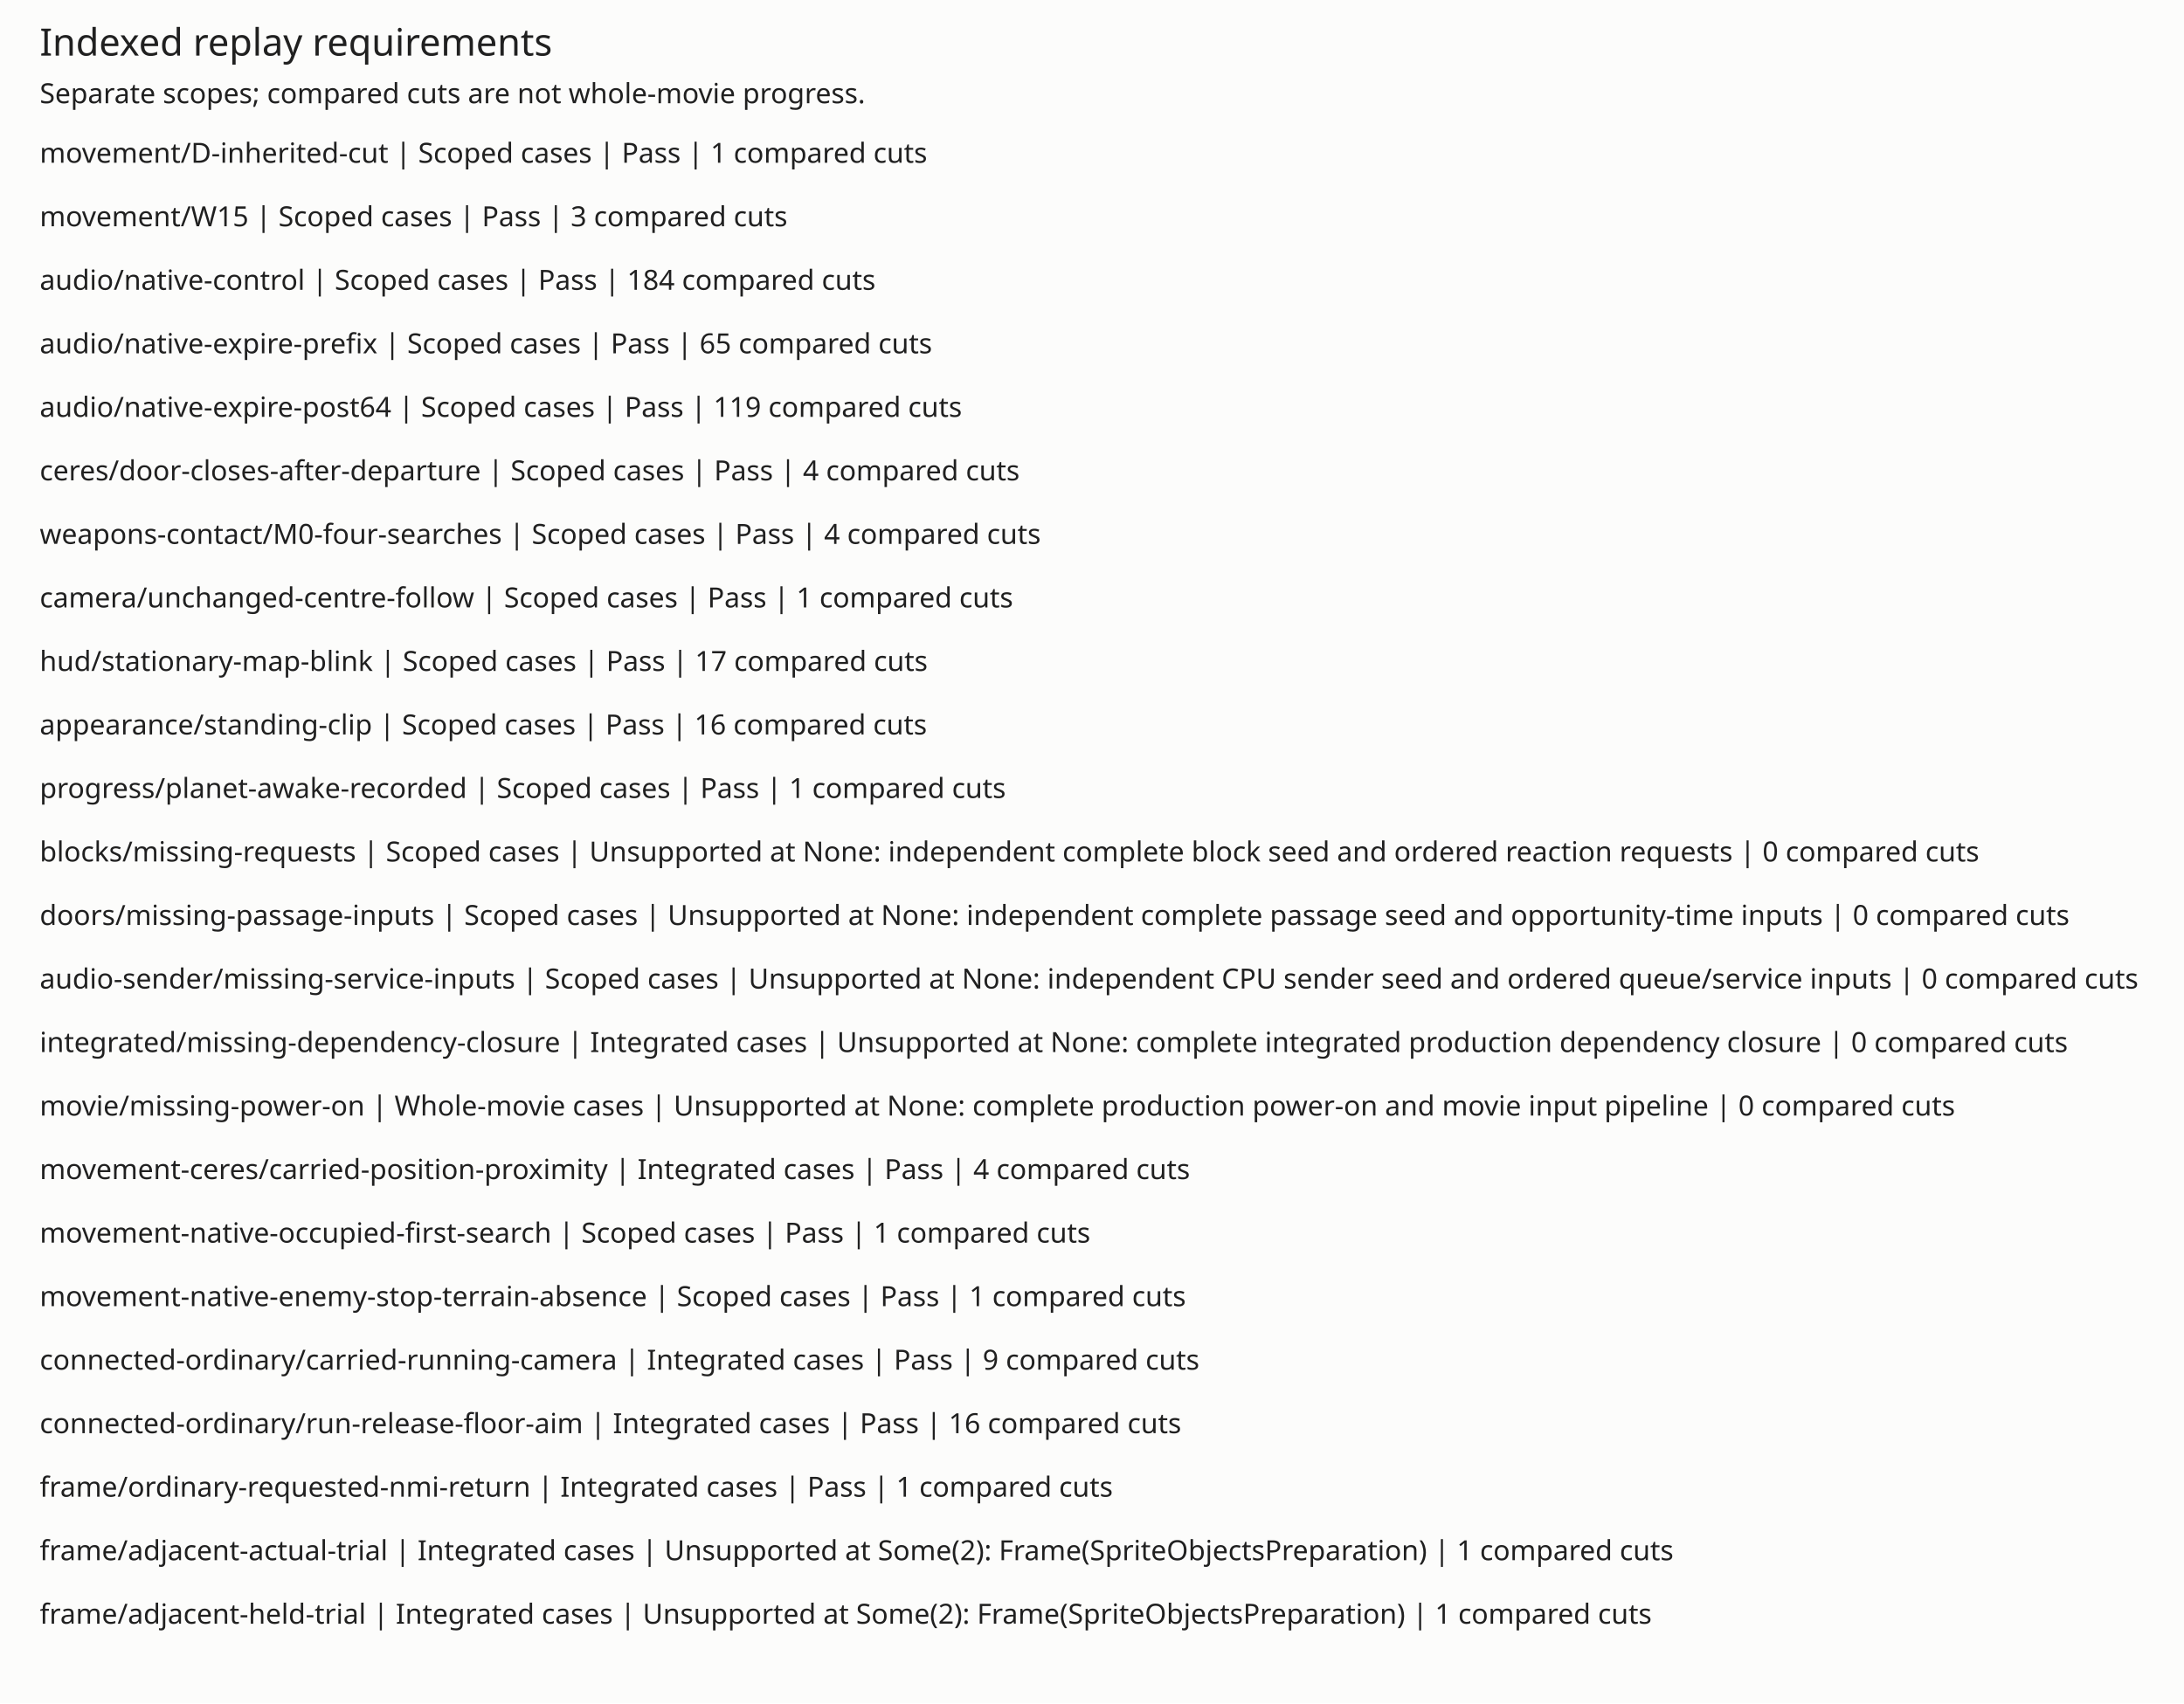
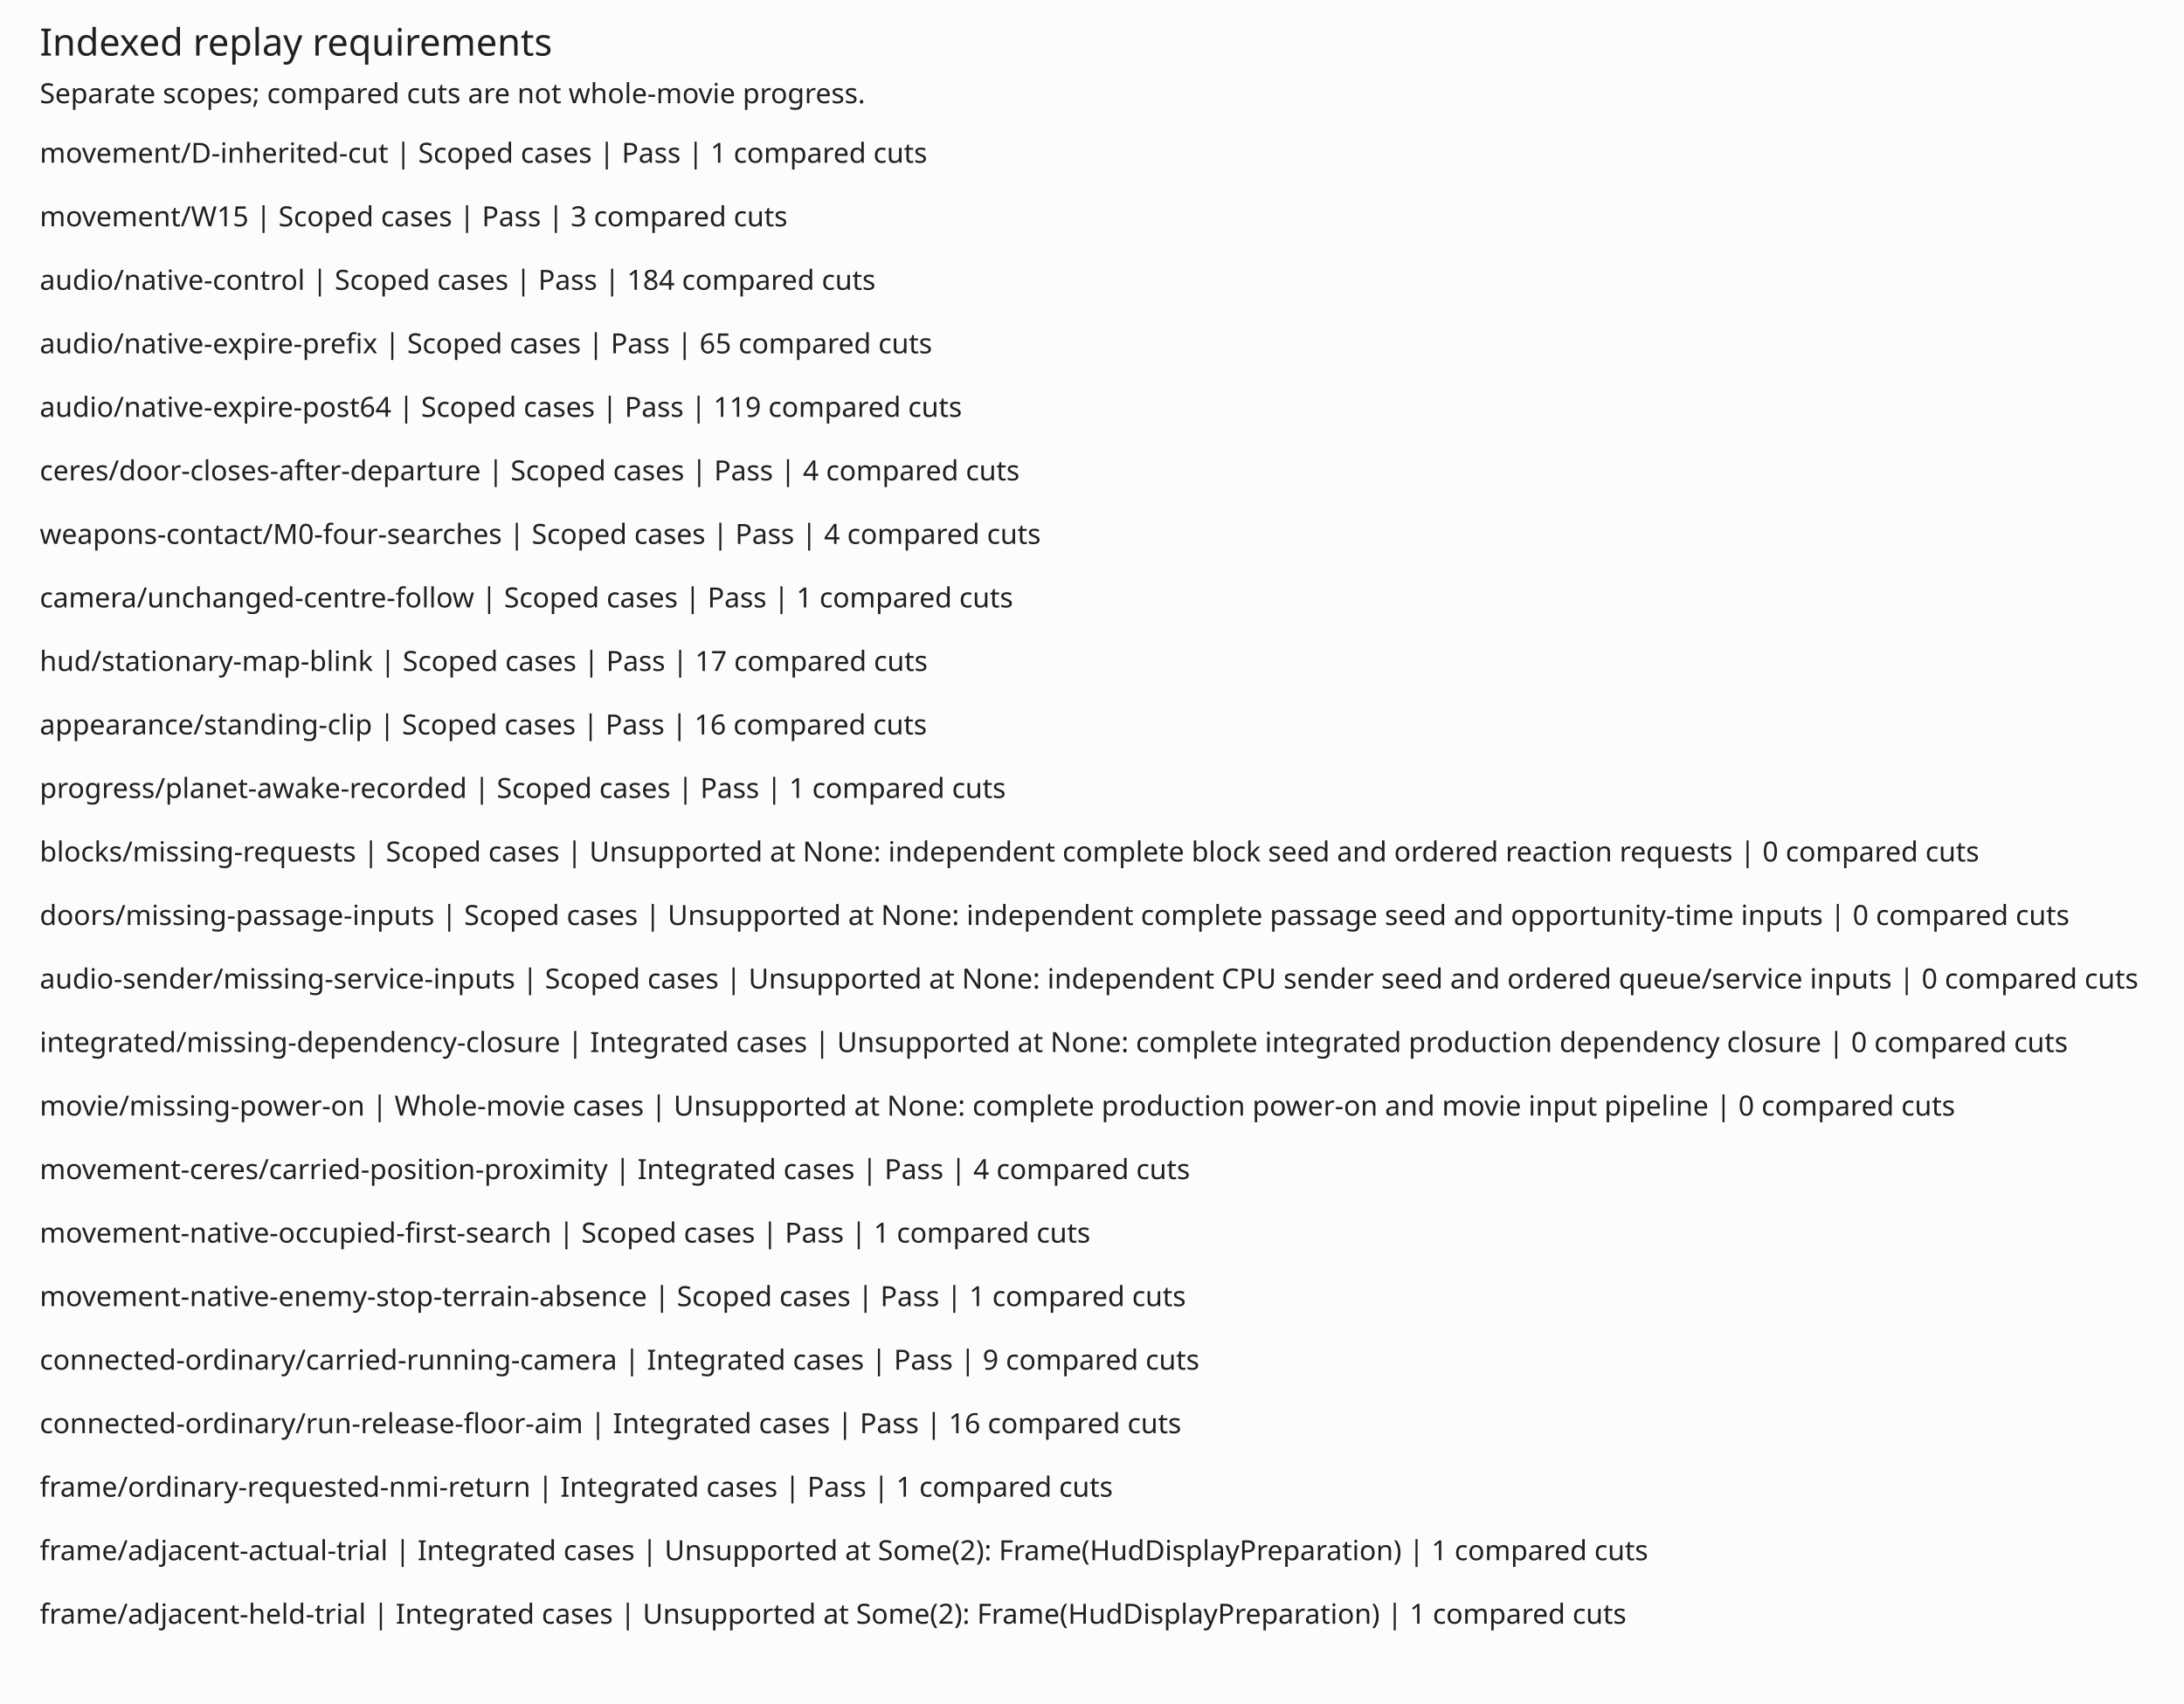
<svg xmlns="http://www.w3.org/2000/svg" width="1100" height="858" viewBox="0 0 1100 858" role="img" aria-labelledby="title description">
  <rect width="1100" height="858" fill="#fcfcfb" />
  <g font-family="sans-serif" font-size="14" fill="#202020">
    <text x="20" y="28" font-size="19">Indexed replay requirements</text>
    <text x="20" y="52">Separate scopes; compared cuts are not whole-movie progress.</text>
    <text x="20" y="82">movement/D-inherited-cut | Scoped cases | Pass | 1 compared cuts</text>
    <text x="20" y="114">movement/W15 | Scoped cases | Pass | 3 compared cuts</text>
    <text x="20" y="146">audio/native-control | Scoped cases | Pass | 184 compared cuts</text>
    <text x="20" y="178">audio/native-expire-prefix | Scoped cases | Pass | 65 compared cuts</text>
    <text x="20" y="210">audio/native-expire-post64 | Scoped cases | Pass | 119 compared cuts</text>
    <text x="20" y="242">ceres/door-closes-after-departure | Scoped cases | Pass | 4 compared cuts</text>
    <text x="20" y="274">weapons-contact/M0-four-searches | Scoped cases | Pass | 4 compared cuts</text>
    <text x="20" y="306">camera/unchanged-centre-follow | Scoped cases | Pass | 1 compared cuts</text>
    <text x="20" y="338">hud/stationary-map-blink | Scoped cases | Pass | 17 compared cuts</text>
    <text x="20" y="370">appearance/standing-clip | Scoped cases | Pass | 16 compared cuts</text>
    <text x="20" y="402">progress/planet-awake-recorded | Scoped cases | Pass | 1 compared cuts</text>
    <text x="20" y="434">blocks/missing-requests | Scoped cases | Unsupported at None: independent complete block seed and ordered reaction requests | 0 compared cuts</text>
    <text x="20" y="466">doors/missing-passage-inputs | Scoped cases | Unsupported at None: independent complete passage seed and opportunity-time inputs | 0 compared cuts</text>
    <text x="20" y="498">audio-sender/missing-service-inputs | Scoped cases | Unsupported at None: independent CPU sender seed and ordered queue/service inputs | 0 compared cuts</text>
    <text x="20" y="530">integrated/missing-dependency-closure | Integrated cases | Unsupported at None: complete integrated production dependency closure | 0 compared cuts</text>
    <text x="20" y="562">movie/missing-power-on | Whole-movie cases | Unsupported at None: complete production power-on and movie input pipeline | 0 compared cuts</text>
    <text x="20" y="594">movement-ceres/carried-position-proximity | Integrated cases | Pass | 4 compared cuts</text>
    <text x="20" y="626">movement-native-occupied-first-search | Scoped cases | Pass | 1 compared cuts</text>
    <text x="20" y="658">movement-native-enemy-stop-terrain-absence | Scoped cases | Pass | 1 compared cuts</text>
    <text x="20" y="690">connected-ordinary/carried-running-camera | Integrated cases | Pass | 9 compared cuts</text>
    <text x="20" y="722">connected-ordinary/run-release-floor-aim | Integrated cases | Pass | 16 compared cuts</text>
    <text x="20" y="754">frame/ordinary-requested-nmi-return | Integrated cases | Pass | 1 compared cuts</text>
-     <text x="20" y="786">frame/adjacent-actual-trial | Integrated cases | Unsupported at Some(2): Frame(SpriteObjectsPreparation) | 1 compared cuts</text>
-     <text x="20" y="818">frame/adjacent-held-trial | Integrated cases | Unsupported at Some(2): Frame(SpriteObjectsPreparation) | 1 compared cuts</text>
+     <text x="20" y="786">frame/adjacent-actual-trial | Integrated cases | Unsupported at Some(2): Frame(HudDisplayPreparation) | 1 compared cuts</text>
+     <text x="20" y="818">frame/adjacent-held-trial | Integrated cases | Unsupported at Some(2): Frame(HudDisplayPreparation) | 1 compared cuts</text>
  </g>
</svg>
